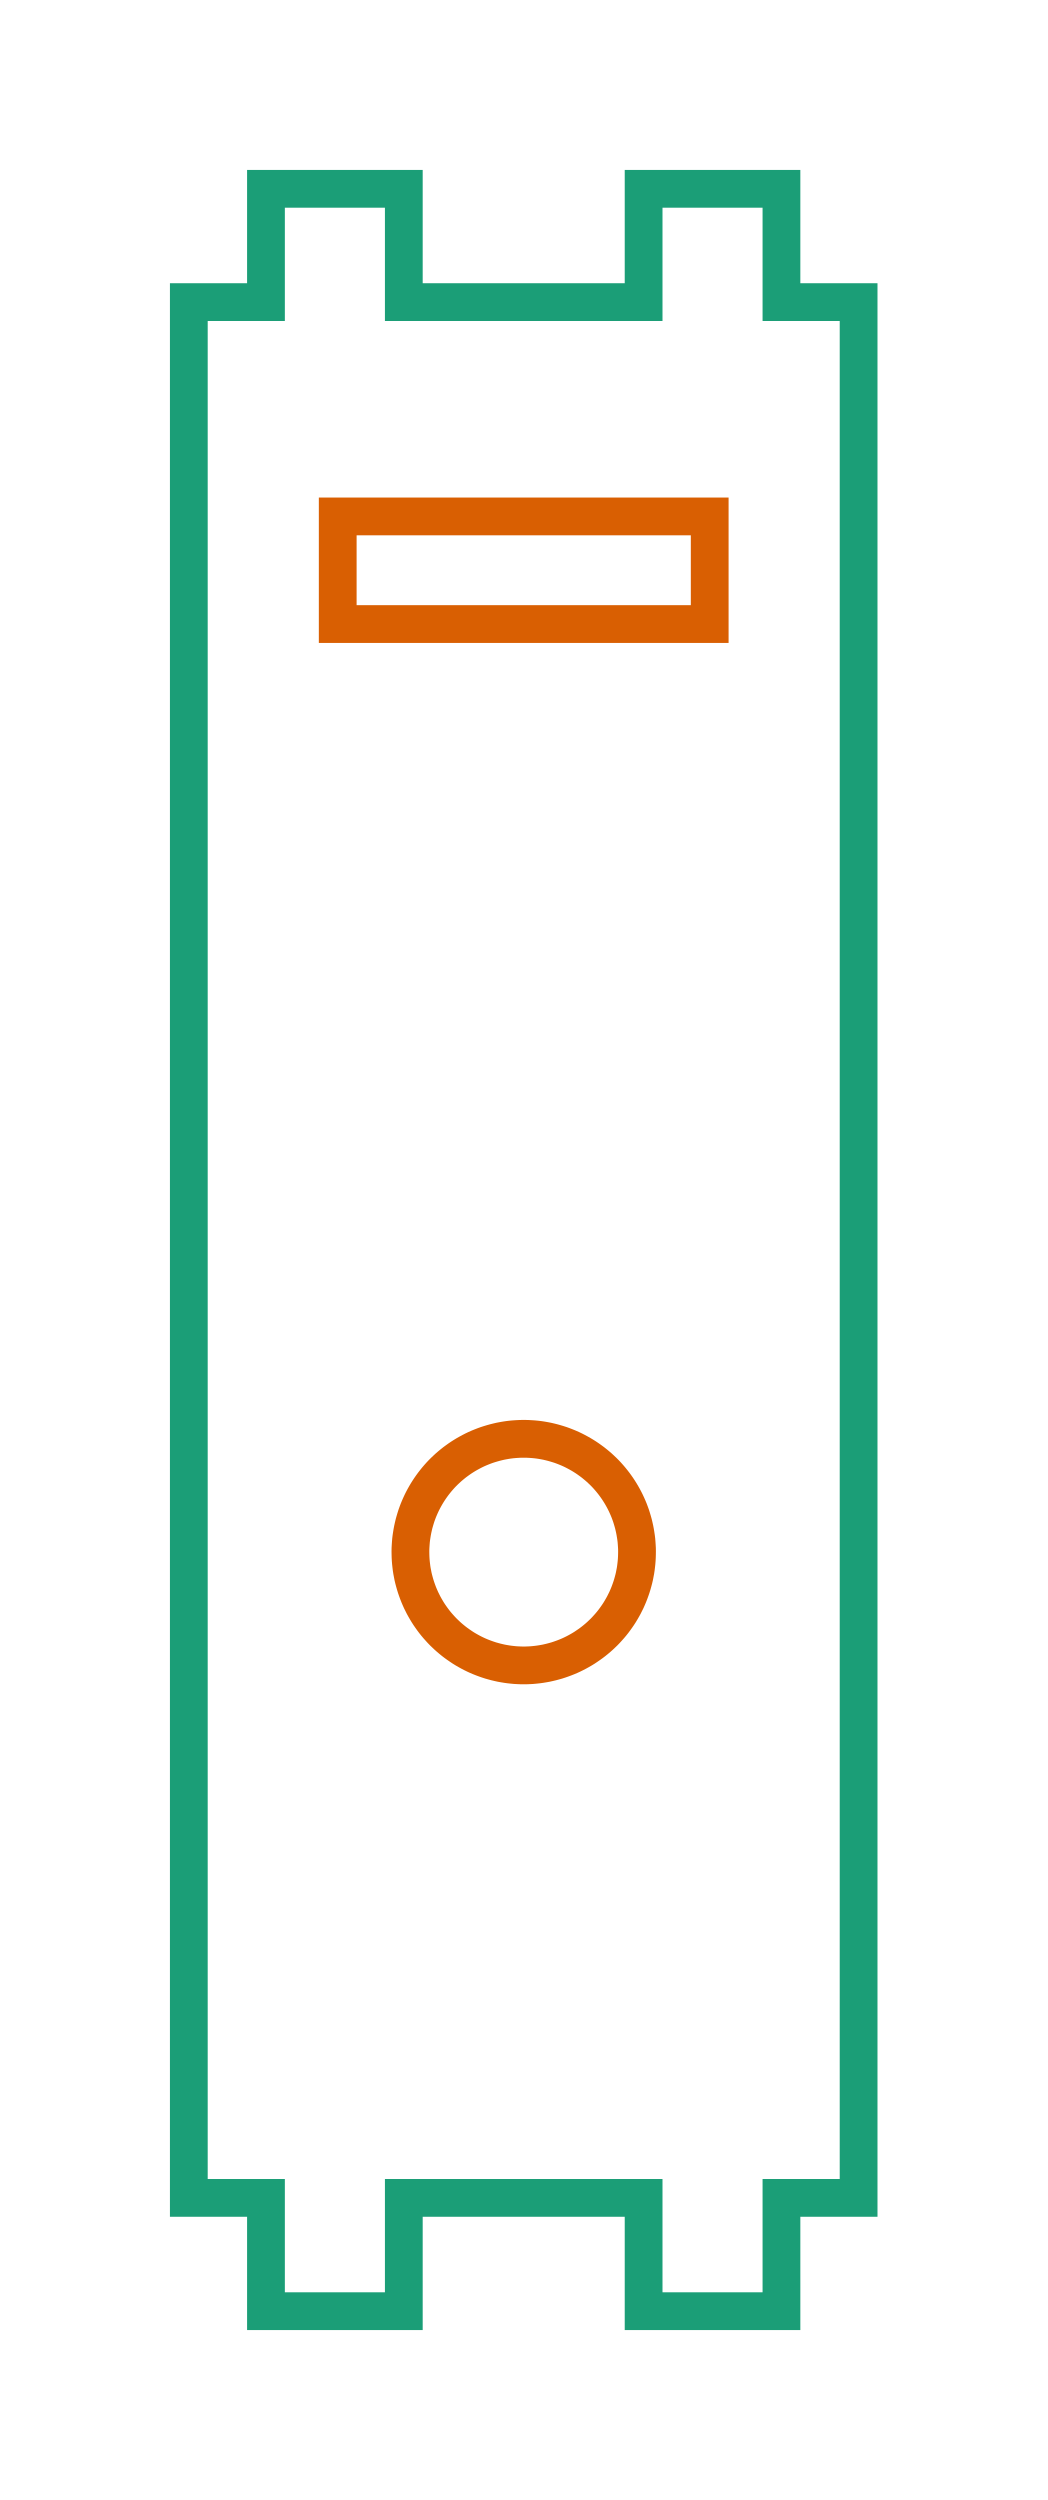
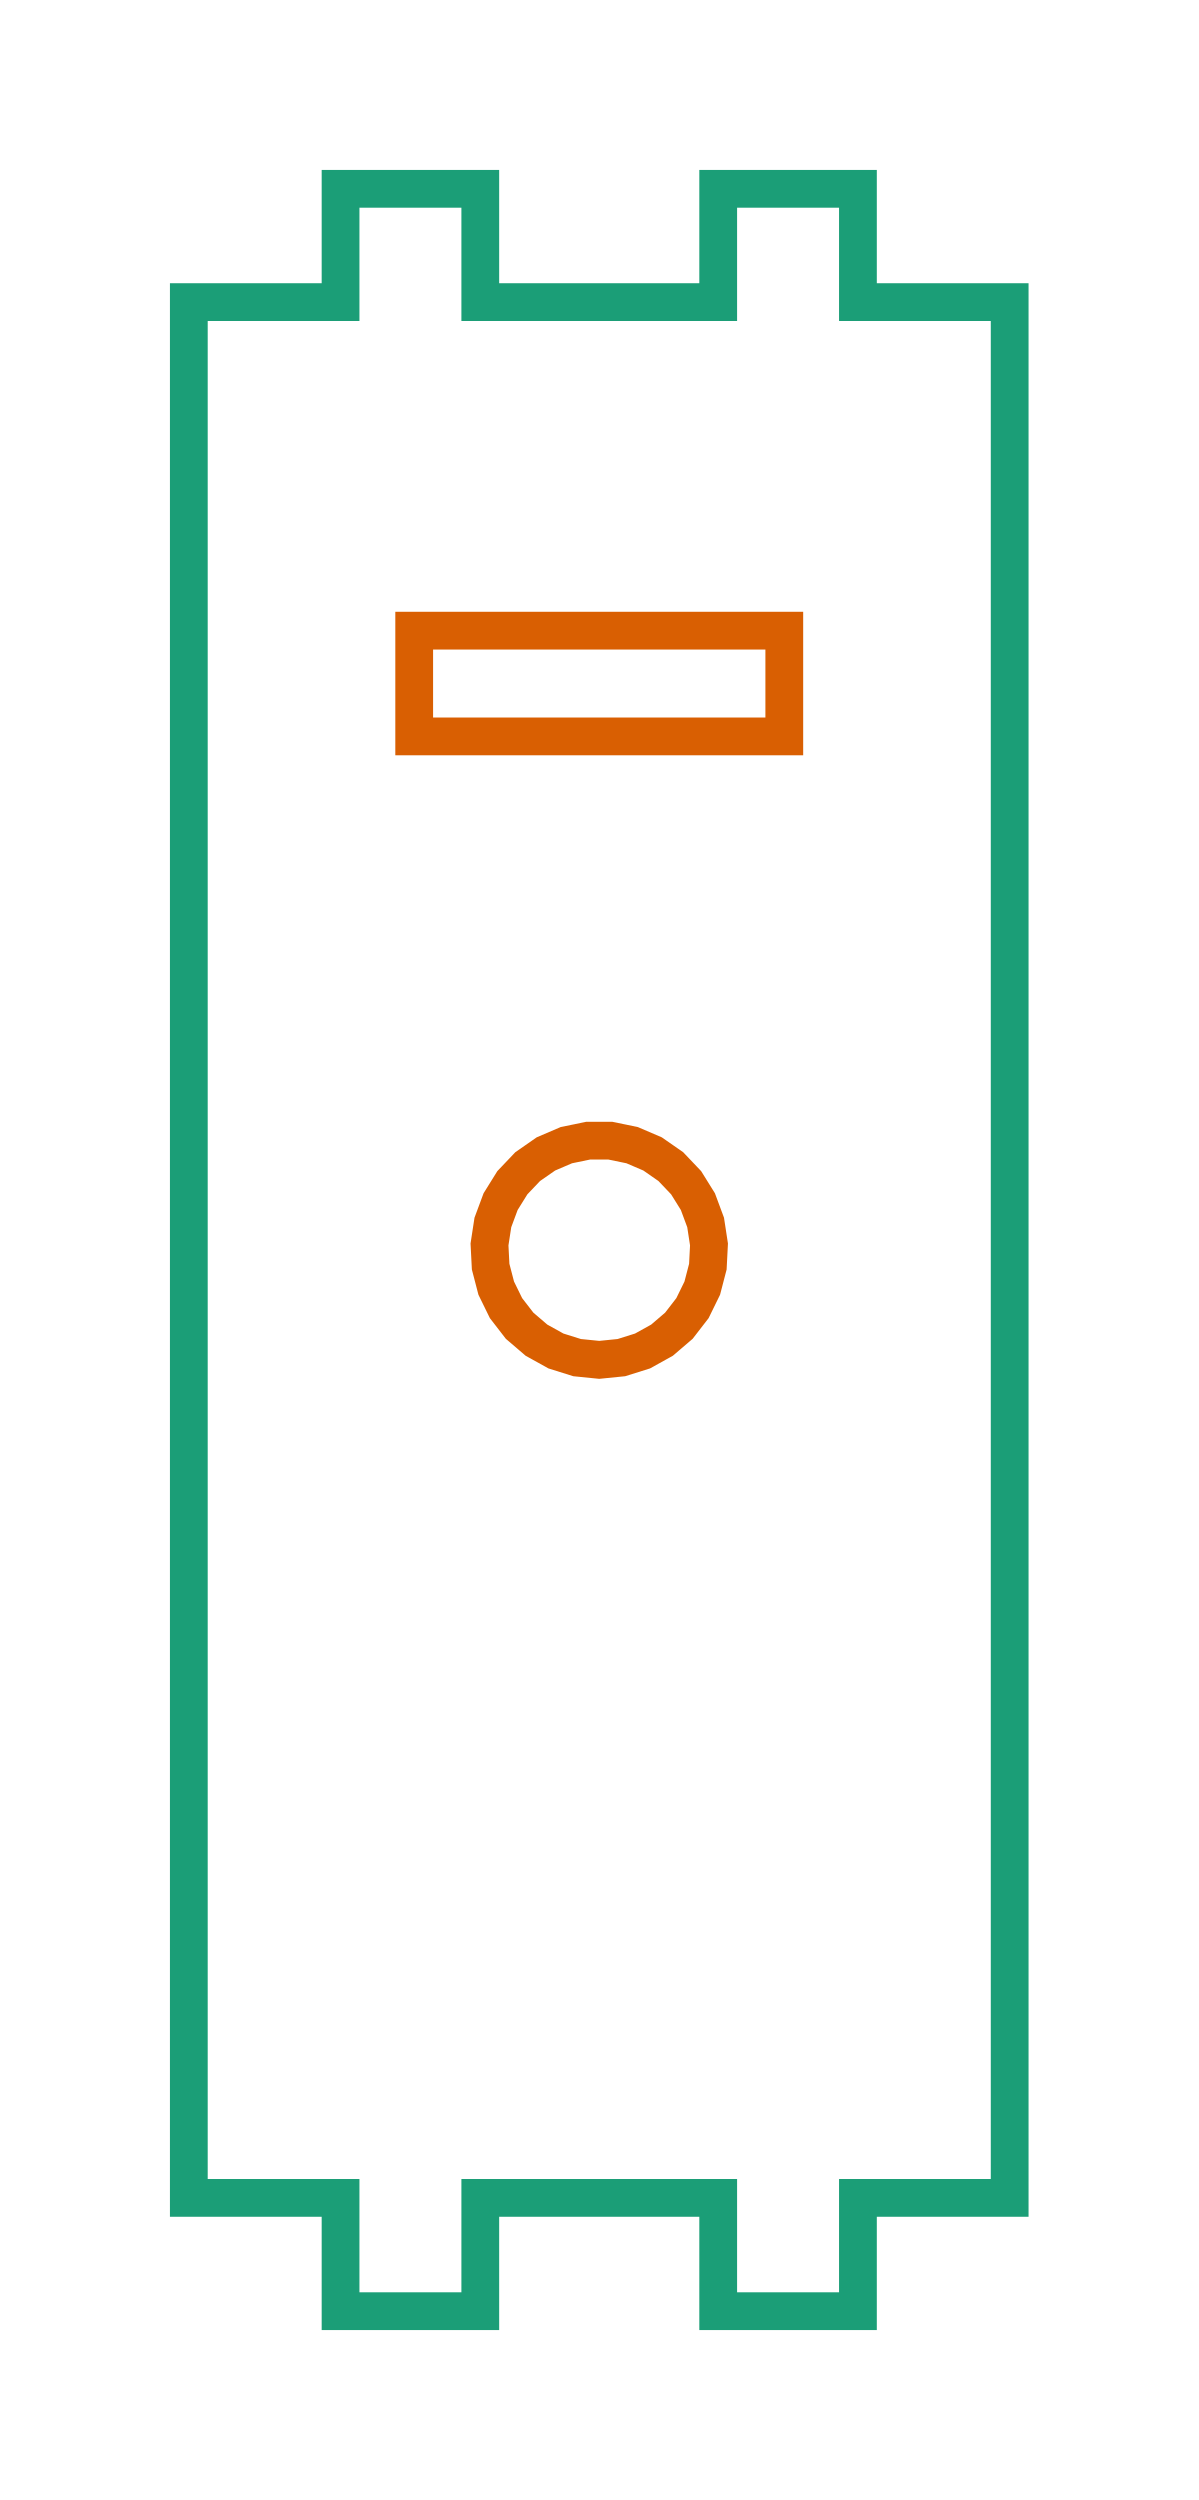
- <svg xmlns="http://www.w3.org/2000/svg" baseProfile="full" height="66.2mm" version="1.1" viewBox="-2.0,-30.1,27.736,66.2" width="27.736mm">
+ <svg xmlns="http://www.w3.org/2000/svg" baseProfile="full" height="66.2mm" version="1.1" viewBox="-15.868,-33.1,31.736,66.2" width="31.736mm">
  <defs />
-   <g transform="translate(11.8679, 3)">
-     <path d="M 8.868 25.1 L 8.868 -25.1  L 6.825 -25.1  L 6.825 -28.1  L 3.175 -28.1  L 3.175 -25.1  L -3.175 -25.1  L -3.175 -28.1  L -6.825 -28.1  L -6.825 -25.1  L -8.868 -25.1  L -8.868 25.1  L -6.825 25.1  L -6.825 28.1  L -3.175 28.1  L -3.175 25.1  L 3.175 25.1  L 3.175 28.1  L 6.825 28.1  L 6.825 25.1  z" fill="none" stroke="rgb(27, 158, 119)" />
-     <path d="M -0.074 10.999 L -0.148 10.996  L -0.222 10.992  L -0.295 10.985  L -0.369 10.977  L -0.442 10.967  L -0.515 10.955  L -0.588 10.942  L -0.66 10.926  L -0.732 10.909  L -0.803 10.89  L -0.874 10.87  L -0.945 10.847  L -1.014 10.823  L -1.084 10.797  L -1.152 10.77  L -1.22 10.741  L -1.287 10.71  L -1.354 10.677  L -1.419 10.643  L -1.484 10.607  L -1.548 10.57  L -1.611 10.531  L -1.672 10.49  L -1.733 10.448  L -1.793 10.405  L -1.852 10.36  L -1.909 10.314  L -1.966 10.266  L -2.021 10.217  L -2.075 10.166  L -2.128 10.115  L -2.179 10.062  L -2.229 10.007  L -2.278 9.952  L -2.326 9.895  L -2.372 9.837  L -2.416 9.778  L -2.459 9.718  L -2.501 9.657  L -2.541 9.595  L -2.579 9.532  L -2.616 9.468  L -2.652 9.403  L -2.685 9.337  L -2.718 9.271  L -2.748 9.203  L -2.777 9.135  L -2.804 9.066  L -2.829 8.997  L -2.853 8.927  L -2.875 8.856  L -2.895 8.785  L -2.914 8.714  L -2.931 8.642  L -2.945 8.569  L -2.959 8.497  L -2.97 8.424  L -2.979 8.35  L -2.987 8.277  L -2.993 8.203  L -2.997 8.129  L -2.999 8.055  L -3 7.981  L -2.999 7.907  L -2.995 7.834  L -2.99 7.76  L -2.984 7.686  L -2.975 7.613  L -2.964 7.54  L -2.952 7.467  L -2.938 7.394  L -2.922 7.322  L -2.905 7.25  L -2.885 7.179  L -2.864 7.108  L -2.842 7.038  L -2.817 6.968  L -2.791 6.899  L -2.763 6.831  L -2.733 6.763  L -2.702 6.696  L -2.669 6.63  L -2.634 6.564  L -2.598 6.5  L -2.56 6.436  L -2.521 6.374  L -2.48 6.312  L -2.438 6.252  L -2.394 6.192  L -2.349 6.134  L -2.302 6.076  L -2.254 6.02  L -2.205 5.965  L -2.154 5.911  L -2.102 5.859  L -2.048 5.808  L -1.994 5.758  L -1.938 5.71  L -1.881 5.663  L -1.823 5.617  L -1.763 5.573  L -1.703 5.53  L -1.642 5.489  L -1.579 5.449  L -1.516 5.411  L -1.452 5.375  L -1.387 5.34  L -1.321 5.306  L -1.254 5.274  L -1.186 5.244  L -1.118 5.216  L -1.049 5.189  L -0.98 5.164  L -0.909 5.141  L -0.839 5.12  L -0.768 5.1  L -0.696 5.082  L -0.624 5.065  L -0.551 5.051  L -0.478 5.038  L -0.405 5.027  L -0.332 5.018  L -0.258 5.011  L -0.185 5.006  L -0.111 5.002  L -0.037 5  L 0.037 5  L 0.111 5.002  L 0.185 5.006  L 0.258 5.011  L 0.332 5.018  L 0.405 5.027  L 0.478 5.038  L 0.551 5.051  L 0.624 5.065  L 0.696 5.082  L 0.768 5.1  L 0.839 5.12  L 0.909 5.141  L 0.98 5.164  L 1.049 5.189  L 1.118 5.216  L 1.186 5.244  L 1.254 5.274  L 1.321 5.306  L 1.387 5.34  L 1.452 5.375  L 1.516 5.411  L 1.579 5.449  L 1.642 5.489  L 1.703 5.53  L 1.763 5.573  L 1.823 5.617  L 1.881 5.663  L 1.938 5.71  L 1.994 5.758  L 2.048 5.808  L 2.102 5.859  L 2.154 5.911  L 2.205 5.965  L 2.254 6.02  L 2.302 6.076  L 2.349 6.134  L 2.394 6.192  L 2.438 6.252  L 2.48 6.312  L 2.521 6.374  L 2.56 6.436  L 2.598 6.5  L 2.634 6.564  L 2.669 6.63  L 2.702 6.696  L 2.733 6.763  L 2.763 6.831  L 2.791 6.899  L 2.817 6.968  L 2.842 7.038  L 2.864 7.108  L 2.885 7.179  L 2.905 7.25  L 2.922 7.322  L 2.938 7.394  L 2.952 7.467  L 2.964 7.54  L 2.975 7.613  L 2.984 7.686  L 2.99 7.76  L 2.995 7.834  L 2.999 7.907  L 3 7.981  L 2.999 8.055  L 2.997 8.129  L 2.993 8.203  L 2.987 8.277  L 2.979 8.35  L 2.97 8.424  L 2.959 8.497  L 2.945 8.569  L 2.931 8.642  L 2.914 8.714  L 2.895 8.785  L 2.875 8.856  L 2.853 8.927  L 2.829 8.997  L 2.804 9.066  L 2.777 9.135  L 2.748 9.203  L 2.718 9.271  L 2.685 9.337  L 2.652 9.403  L 2.616 9.468  L 2.579 9.532  L 2.541 9.595  L 2.501 9.657  L 2.459 9.718  L 2.416 9.778  L 2.372 9.837  L 2.326 9.895  L 2.278 9.952  L 2.229 10.007  L 2.179 10.062  L 2.128 10.115  L 2.075 10.166  L 2.021 10.217  L 1.966 10.266  L 1.909 10.314  L 1.852 10.36  L 1.793 10.405  L 1.733 10.448  L 1.672 10.49  L 1.611 10.531  L 1.548 10.57  L 1.484 10.607  L 1.419 10.643  L 1.354 10.677  L 1.287 10.71  L 1.22 10.741  L 1.152 10.77  L 1.084 10.797  L 1.014 10.823  L 0.945 10.847  L 0.874 10.87  L 0.803 10.89  L 0.732 10.909  L 0.66 10.926  L 0.588 10.942  L 0.515 10.955  L 0.442 10.967  L 0.369 10.977  L 0.295 10.985  L 0.222 10.992  L 0.148 10.996  L 0.074 10.999  L -0 11  z" fill="none" stroke="rgb(217, 95, 2)" />
-     <path d="M -4.925 -16.575 L -4.925 -19.425  L 4.925 -19.425  L 4.925 -16.575  z" fill="none" stroke="rgb(217, 95, 2)" />
+   <g>
+     <path d="M 10.868 25.1 L 10.868 -25.1  L 6.85 -25.1  L 6.85 -28.1  L 3.15 -28.1  L 3.15 -25.1  L -3.15 -25.1  L -3.15 -28.1  L -6.85 -28.1  L -6.85 -25.1  L -10.868 -25.1  L -10.868 25.1  L -6.85 25.1  L -6.85 28.1  L -3.15 28.1  L -3.15 25.1  L 3.15 25.1  L 3.15 28.1  L 6.85 28.1  L 6.85 25.1  z" fill="none" stroke="rgb(27, 158, 119)" />
+     <path d="M -0.586 2.85 L -1.147 2.674  L -1.662 2.388  L -2.109 2.005  L -2.469 1.539  L -2.728 1.01  L -2.876 0.441  L -2.906 -0.147  L -2.817 -0.729  L -2.612 -1.281  L -2.301 -1.781  L -1.895 -2.208  L -1.412 -2.544  L -0.871 -2.776  L -0.294 -2.895  L 0.294 -2.895  L 0.871 -2.776  L 1.412 -2.544  L 1.895 -2.208  L 2.301 -1.781  L 2.612 -1.281  L 2.817 -0.729  L 2.906 -0.147  L 2.876 0.441  L 2.728 1.01  L 2.469 1.539  L 2.109 2.005  L 1.662 2.388  L 1.147 2.674  L 0.586 2.85  L -0 2.909  z" fill="none" stroke="rgb(217, 95, 2)" />
+     <path d="M -4.9 -13.6 L -4.9 -16.4  L 4.9 -16.4  L 4.9 -13.6  z" fill="none" stroke="rgb(217, 95, 2)" />
  </g>
</svg>
